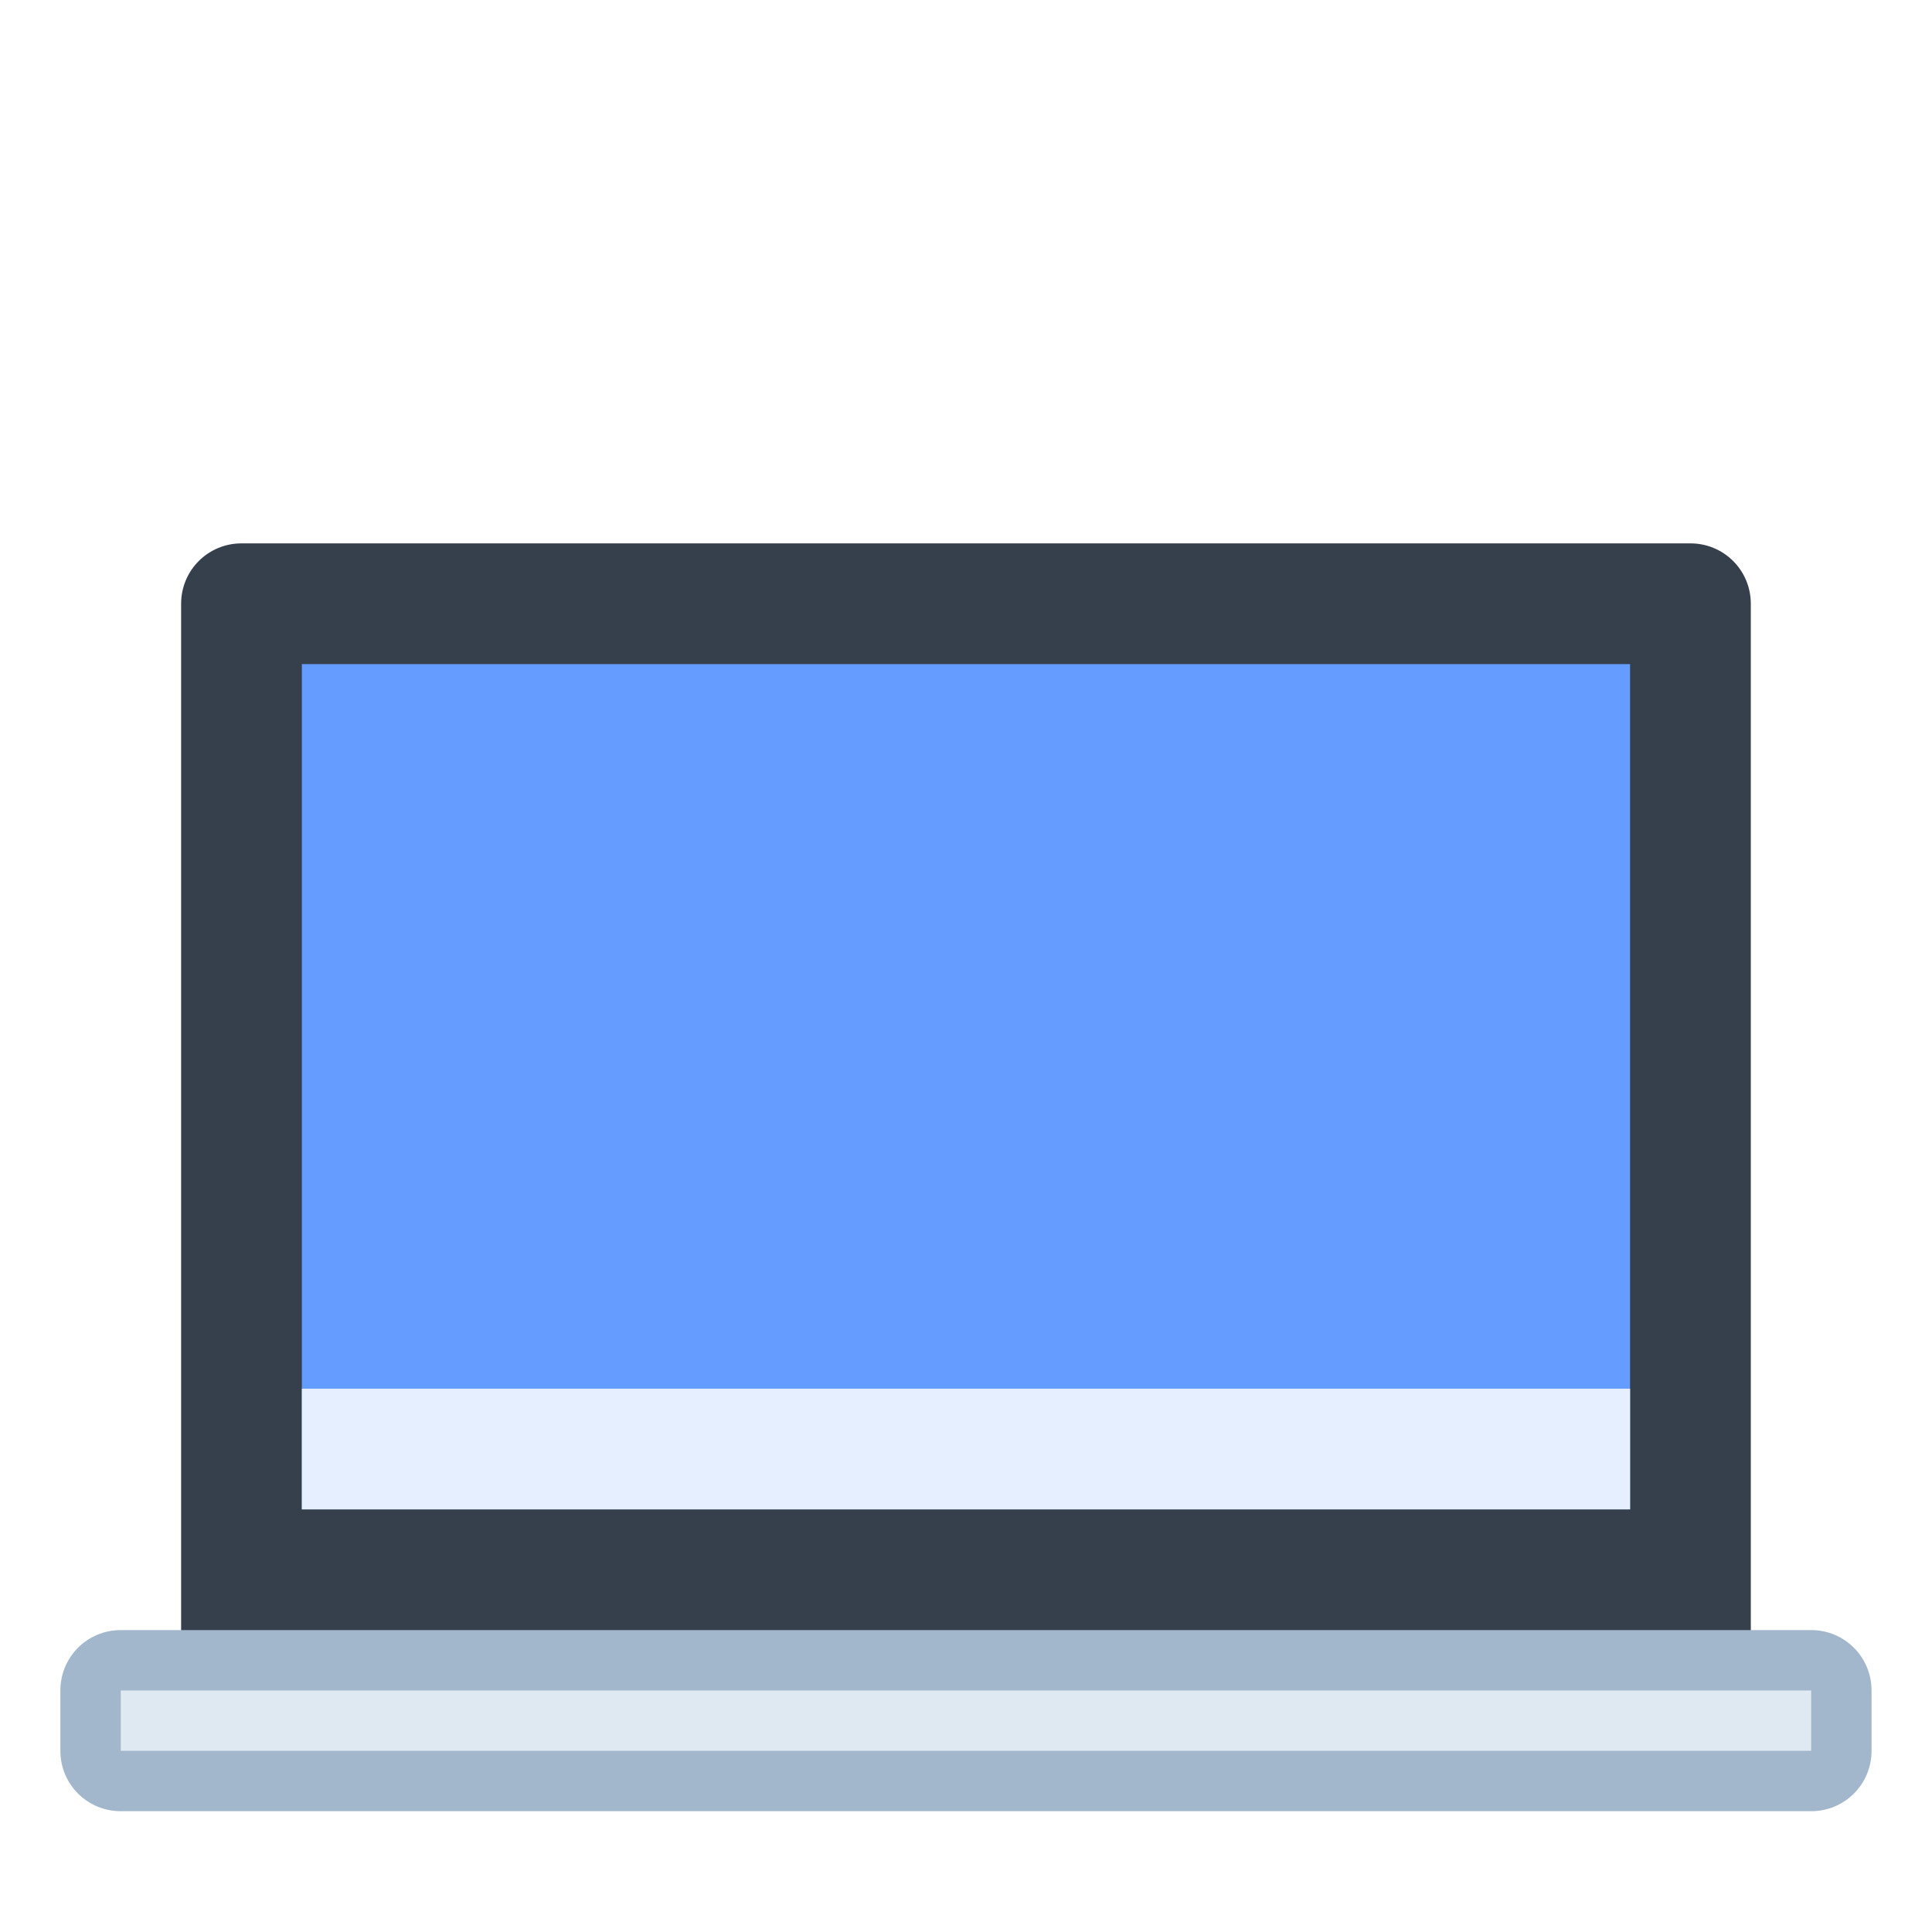
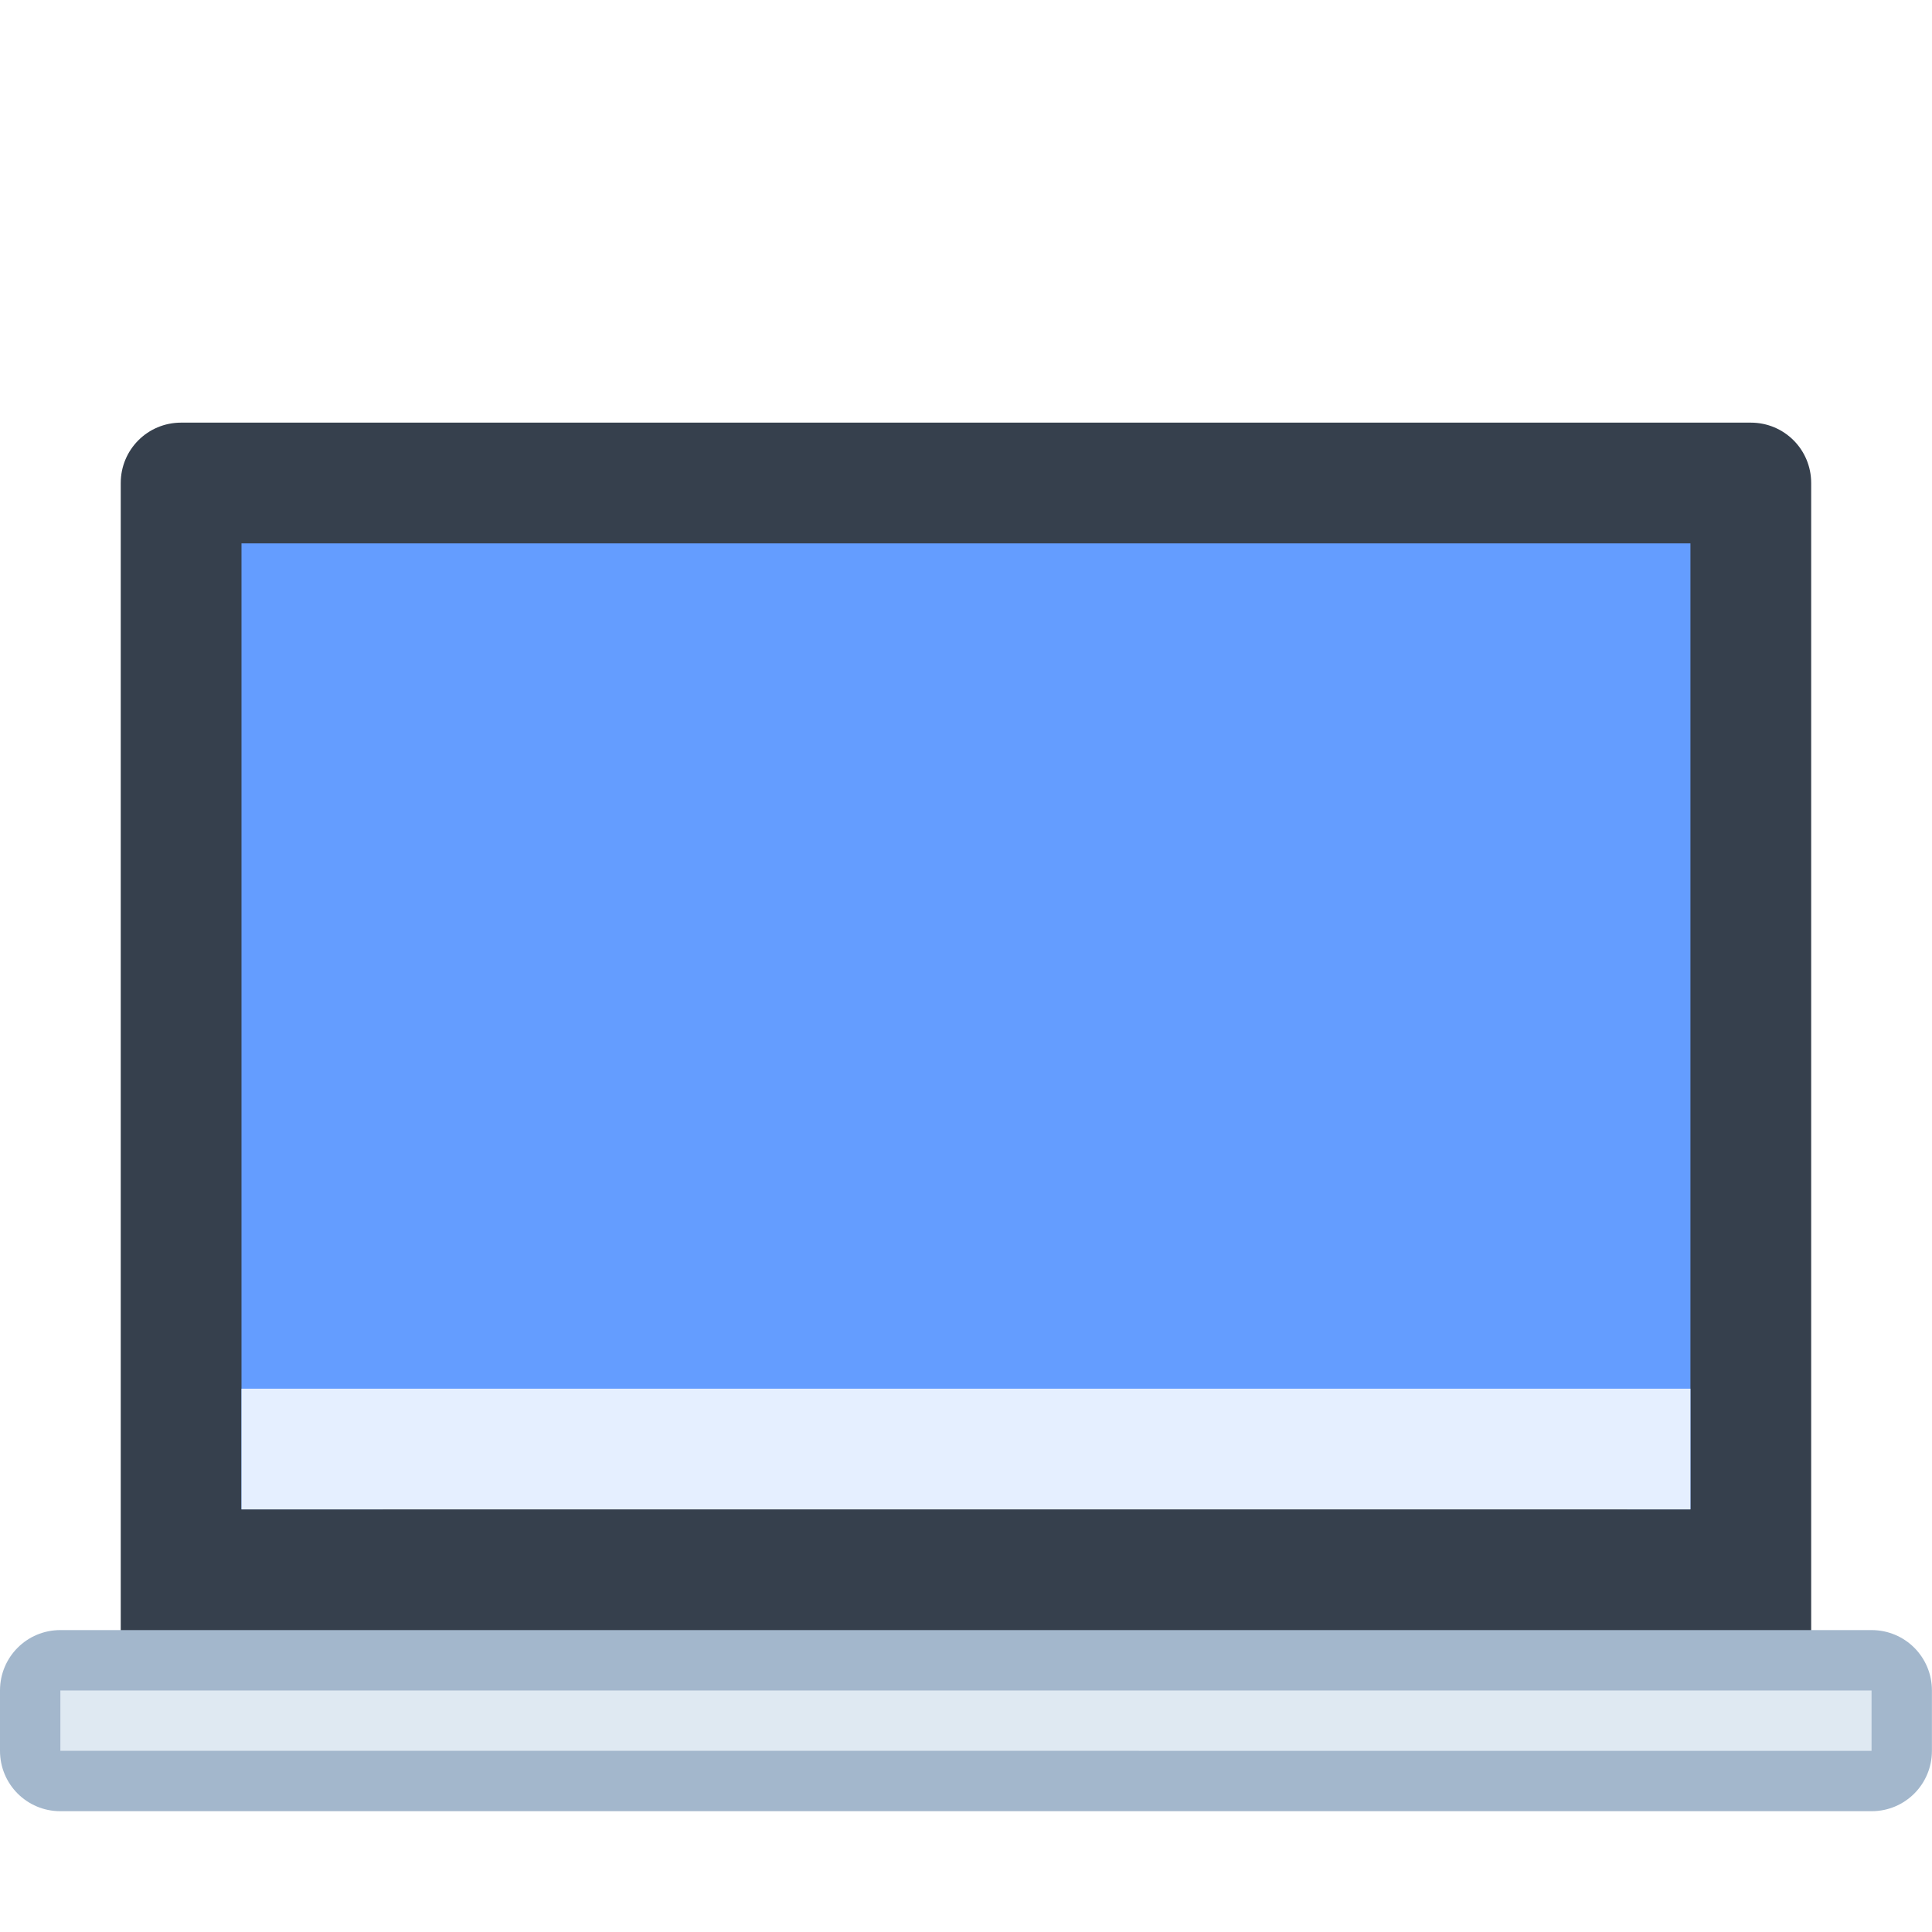
<svg xmlns="http://www.w3.org/2000/svg" width="32" height="32" viewBox="0 0 8.467 8.467" version="1.1" id="svg8">
  <defs id="defs2" />
  <g id="layer1" transform="translate(0,-288.5333)">
-     <g id="g4639" transform="translate(7.672917,-0.7937621)">
+     <g id="g4639" transform="translate(7.408334,-0.7937621)">
      <g transform="matrix(0.2645833,0,0,0.2645833,-4.7625,217.5858)" id="layer1-6">
        <g id="g1614-2" transform="translate(18,-6)">
          <g transform="translate(-27,-26.8795)" id="g1308">
-             <path id="rect14065-1" d="m 2,313.028 h 24 c 0.554,0 1,0.446 1,1 l 10e-7,17 c 0,0.554 -0.446,1 -1,1 H 2 C 1.446,332.028 1,331.582 1,331.028 l -1e-6,-17 c 0,-0.554 0.446,-1 1,-1 z" style="fill:#36404d;fill-opacity:1;stroke-width:1" />
-             <path id="rect14076-7" d="m 3,315.028 h 22 v 14 h -22 z" style="fill:#649dff;fill-opacity:1;stroke-width:1" />
-             <path id="rect14071-9" d="m 11,331.028 v -10e-6 h -11 c -0.554,0 -1,0.446 -1,1 v 1 c 0,0.554 0.446,1 1,1 l 28,3e-5 c 0.554,0 1,-0.446 1,-1 v -1 c 0,-0.554 -0.446,-1 -1,-1 l -10,-3e-5 v 10e-6 z" style="fill:#a3b7cc;fill-opacity:1;stroke-width:1" />
-             <path id="rect14067-2" d="m 12,332.028 v -2e-5 H -2e-6 v 1 h 12 5 l 11,3e-5 v -1 l -11,-3e-5 v 2e-5 z" style="fill:#dfe9f2;fill-opacity:1;stroke-width:1" />
+             <path id="rect14065-1" d="m 2,311.028 26,2e-5 c 0.554,0 1,0.446 1,1 l 2e-6,19 c 0,0.554 -0.446,1 -1,1 l -26,-2e-5 C 1.446,332.028 1,331.582 1,331.028 l -1.56e-6,-19 c -4e-8,-0.554 0.446,-1 1,-1 z" style="fill:#36404d;fill-opacity:1;stroke-width:1" />
+             <path id="rect14076-7" d="m 3,313.028 24,2e-5 1e-6,16 c -7.332,-0.008 -16,10e-6 -24,-2e-5 z" style="fill:#649dff;fill-opacity:1;stroke-width:1" />
+             <path id="rect14071-9" d="m 11,331.028 v -10e-6 h -11 c -0.554,0 -1,0.446 -1,1 v 1 c 0,0.554 0.446,1 1,1 l 30,5e-5 c 0.554,0 1,-0.446 1,-1 v -1 c 0,-0.554 -0.446,-1 -1,-1 l -12,-5e-5 v 10e-6 z" style="fill:#a3b7cc;fill-opacity:1;stroke-width:1" />
+             <path id="rect14067-2" d="m 12,332.028 v -2e-5 H -2e-6 v 1 h 12 5 l 13,5e-5 v -1 l -13,-5e-5 v 2e-5 z" style="fill:#dfe9f2;fill-opacity:1;stroke-width:1" />
          </g>
        </g>
      </g>
-       <path id="rect1332" d="m -6.35,295.413 h 5.821 v 0.529 H -6.35 Z" style="opacity:1;fill:#e5efff;fill-opacity:1;stroke:none;stroke-width:0.529;stroke-linecap:round;stroke-linejoin:round;stroke-miterlimit:4;stroke-dasharray:none;stroke-opacity:1;paint-order:fill markers stroke" />
+       <path id="rect1332" d="m -6.35,295.413 6.35,10e-6 v 0.529 l -6.35,-1e-5 z" style="opacity:1;fill:#e5efff;fill-opacity:1;stroke:none;stroke-width:0.529;stroke-linecap:round;stroke-linejoin:round;stroke-miterlimit:4;stroke-dasharray:none;stroke-opacity:1;paint-order:fill markers stroke" />
    </g>
  </g>
</svg>
